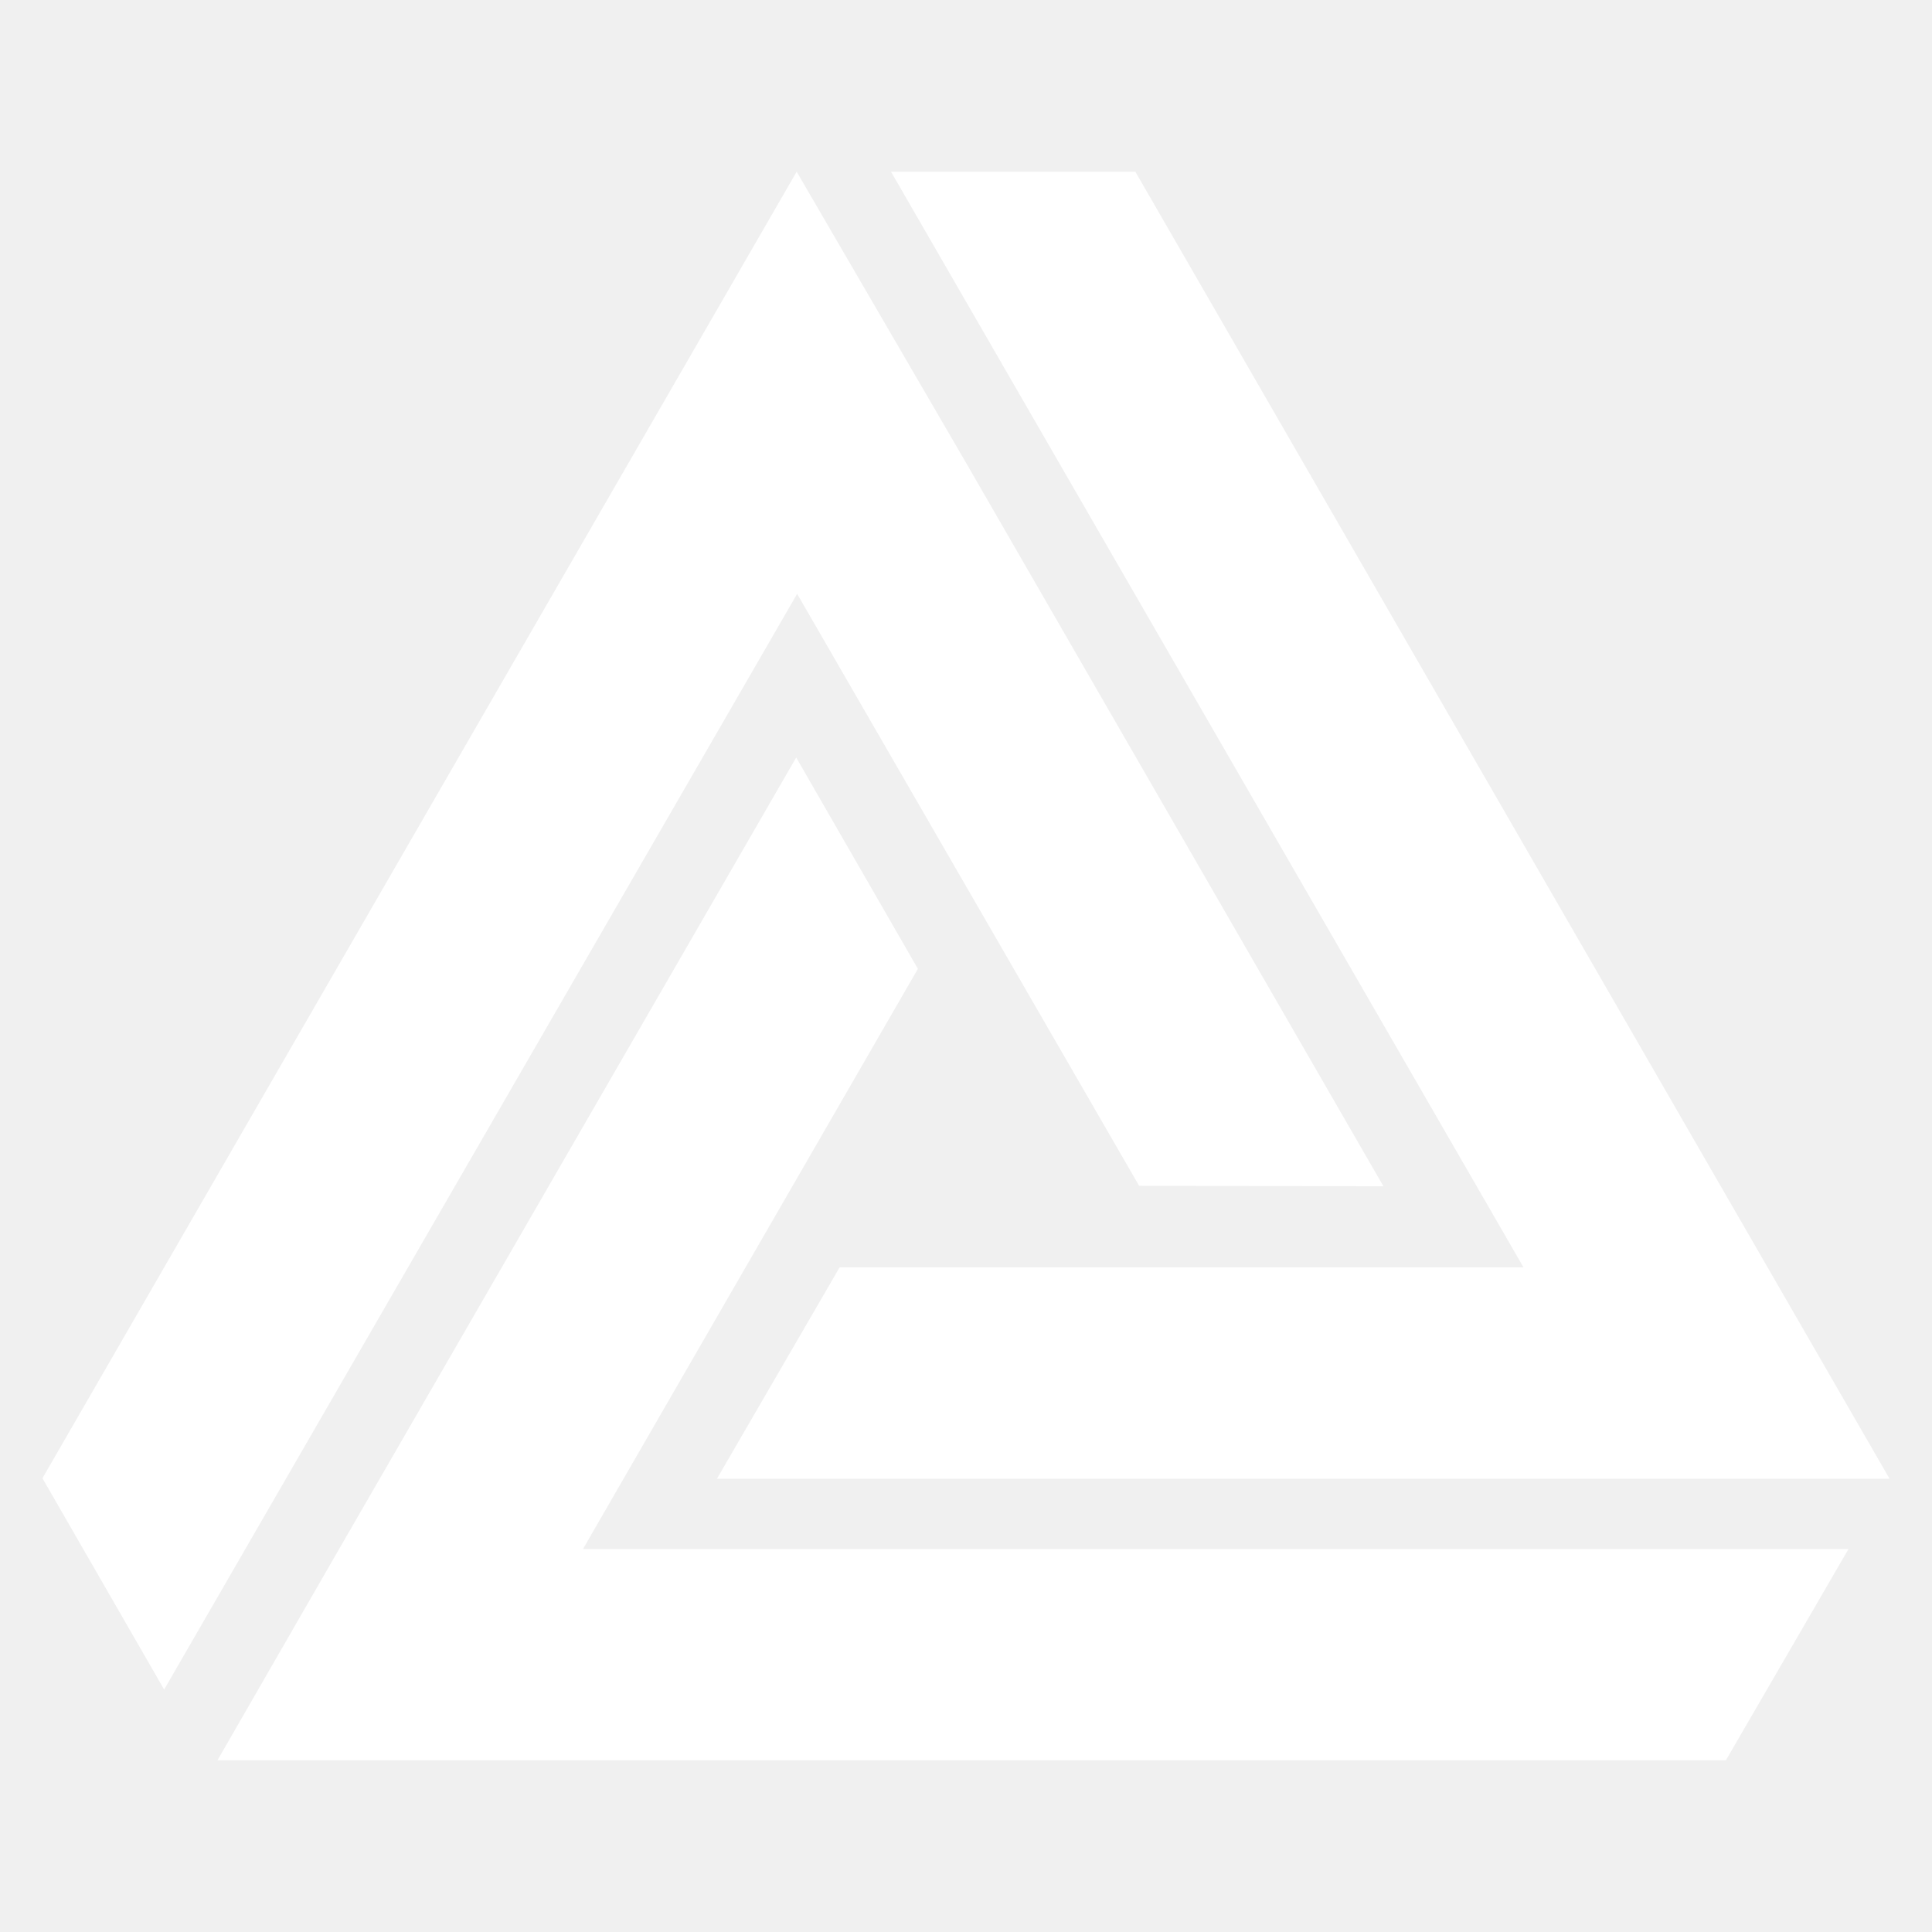
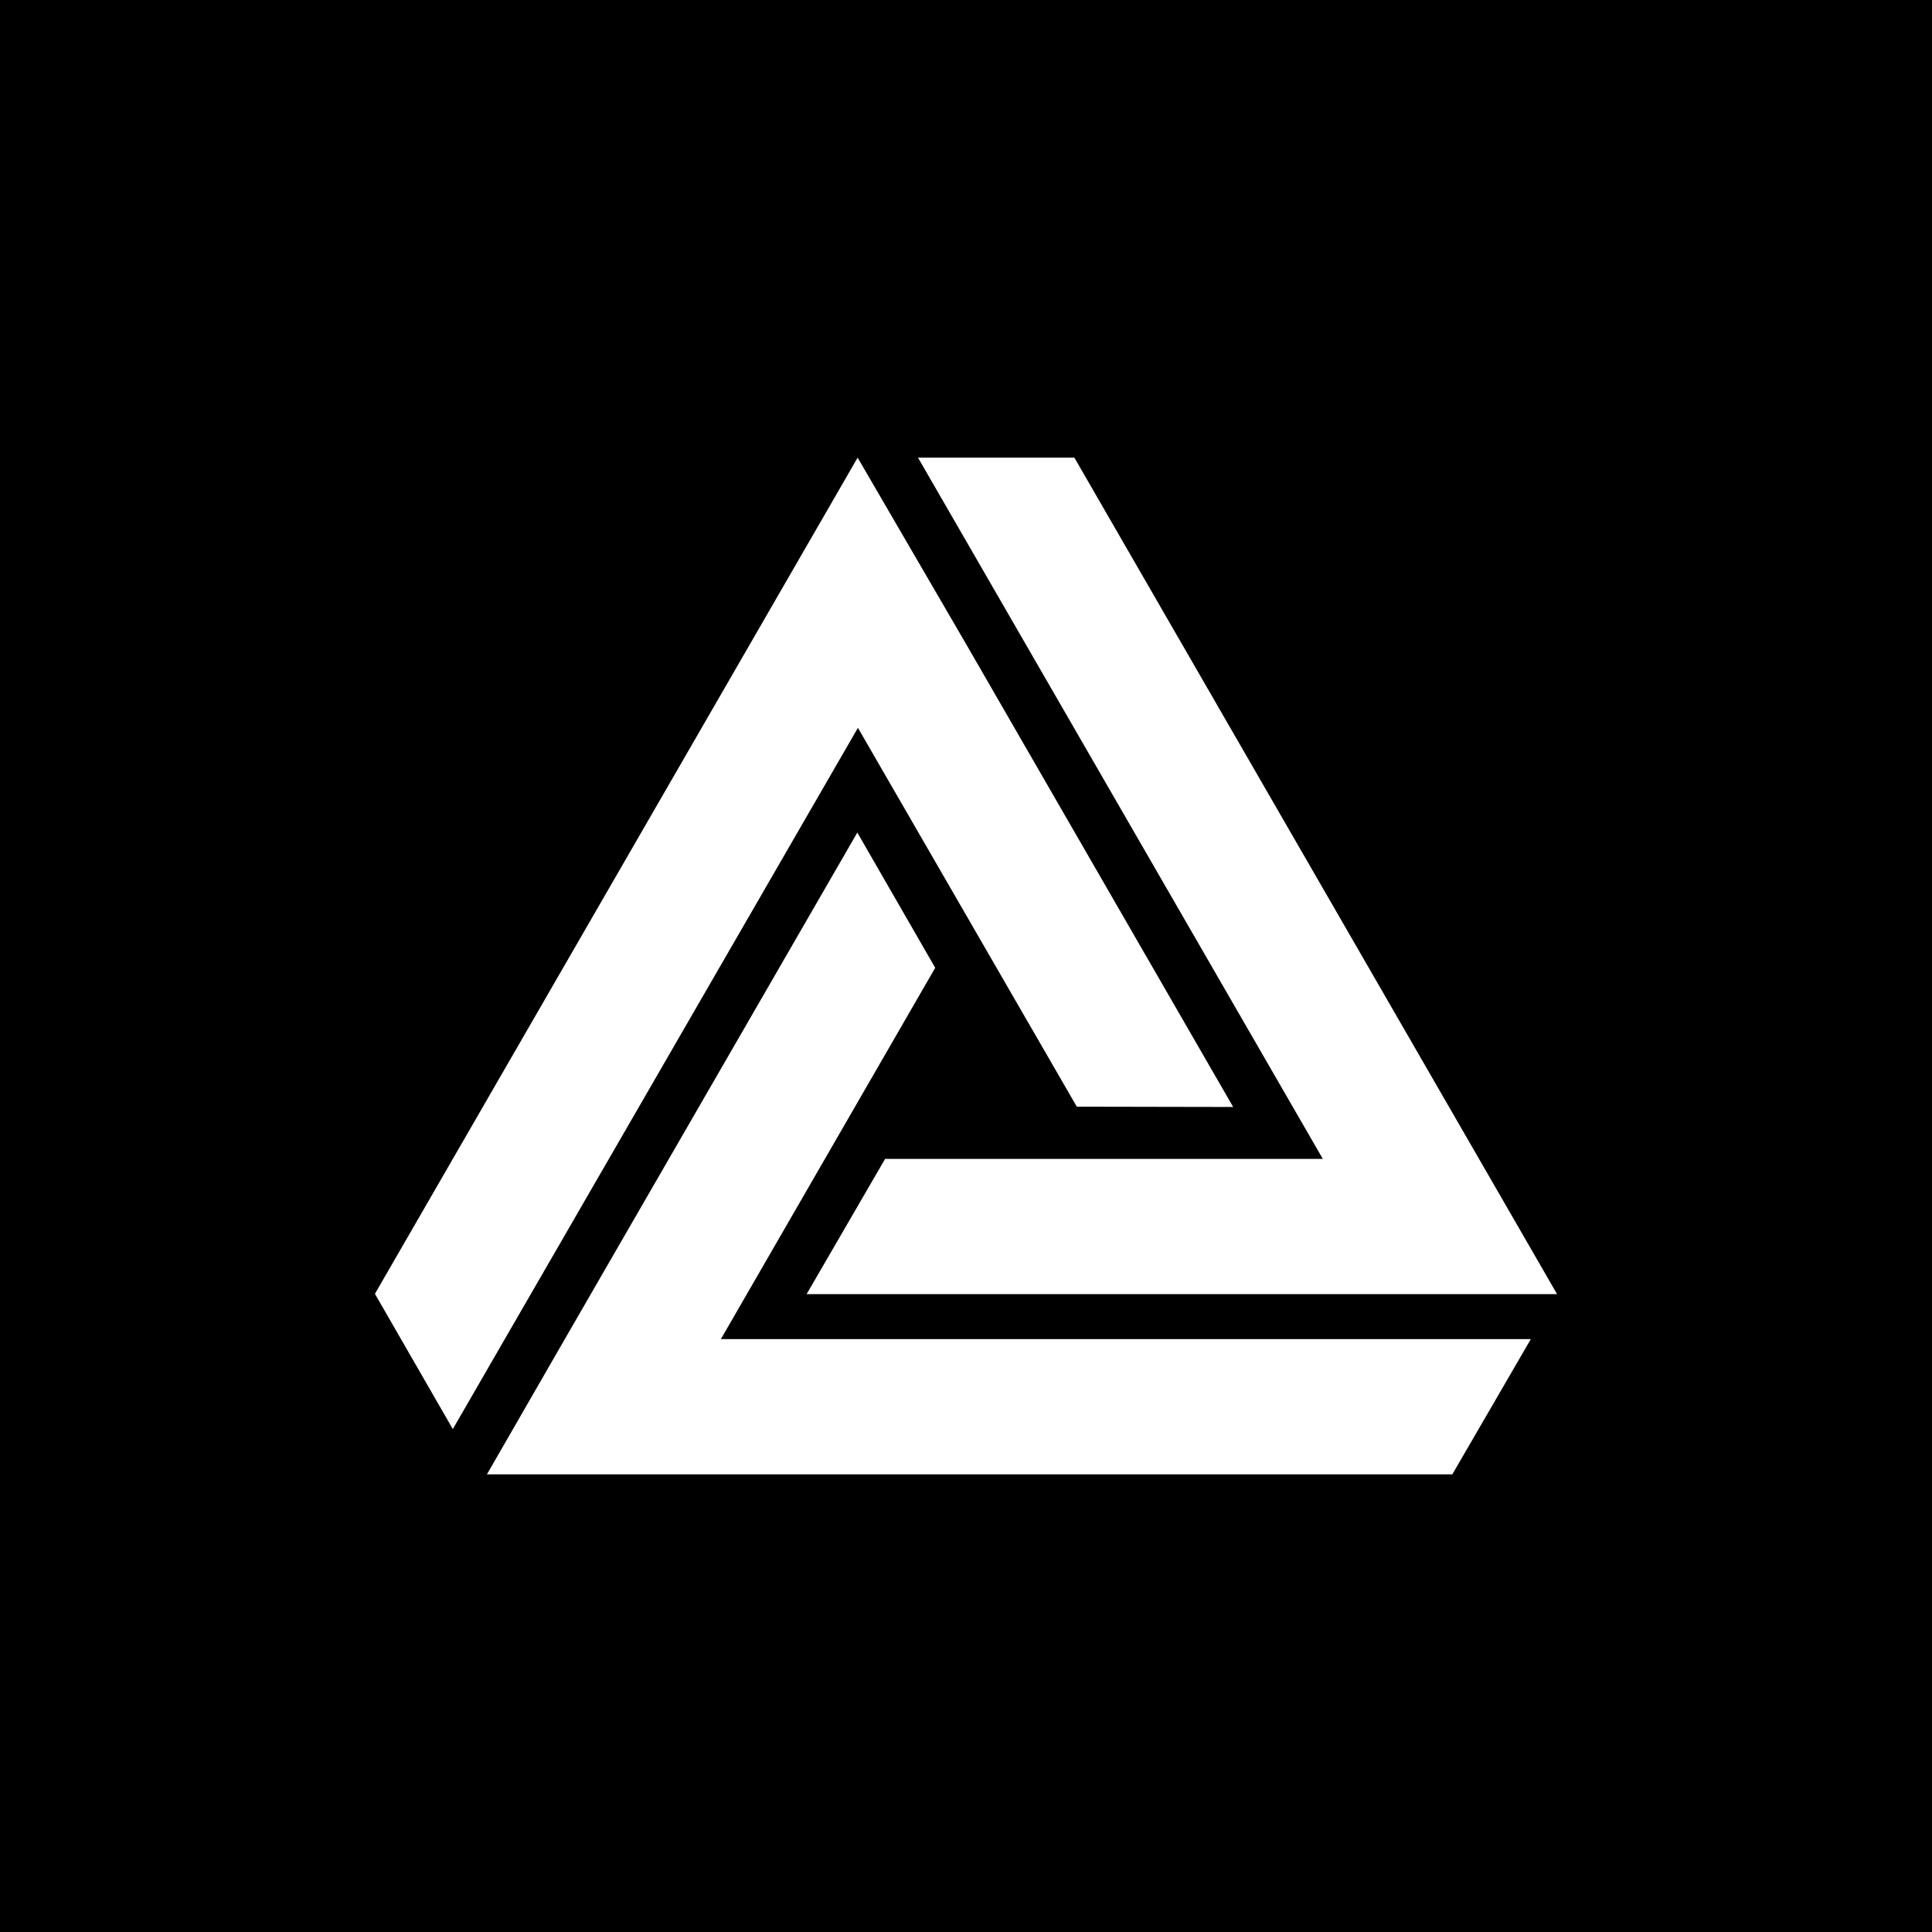
<svg xmlns="http://www.w3.org/2000/svg" xmlns:xlink="http://www.w3.org/1999/xlink" width="512" height="512" viewBox="0 0 512 512">
  <style>
-     .small { fill: #fff; }
+     /* Default (also what renderers that ignore CSS media queries show, e.g. Google's favicon
+        service): opaque black square with the white icon, for search results and home screens. */
+     .small { display: none; fill: #fff; }
    @media (prefers-color-scheme: light) { .small { fill: #000; } }
-     .big { display: none; }
-     /* Rendered at 40px or more (search results, home screens): black square, white icon */
-     @media (min-width: 40px) {
-       .small { display: none; }
-       .big { display: inline; }
+     /* Browser tabs render this under 40px: transparent, icon fills the canvas. */
+     @media (max-width: 39.99px) {
+       .small { display: inline; }
+       .big { display: none; }
    }
  </style>
  <defs>
    <g id="icon">
      <polygon points="451.8 364.7 291.9 87.6 240.1 87.6 374.2 319.9 229.2 319.9 203.2 364.7 400.1 364.7 400.1 364.7 451.8 364.7" />
      <polygon points="97.3 424.4 417.1 424.4 443.1 379.6 174.8 379.6 245.8 256.6 220 211.8 123.1 379.6 123.1 379.6 97.3 424.4" />
      <polygon points="220.1 87.6 60.2 364.6 86 409.4 220.2 177.1 292.7 302.6 344.5 302.7 256 149.3 256 149.3 220.1 87.6" />
    </g>
  </defs>
  <use class="small" xlink:href="#icon" transform="translate(256 256) scale(1.25) translate(-256 -256)" />
  <g class="big">
    <rect width="512" height="512" fill="#000" />
-     <use xlink:href="#icon" fill="#fff" transform="translate(256 256) scale(0.66) translate(-256 -256)" />
+     <use xlink:href="#icon" fill="#fff" transform="translate(256 256) scale(0.8) translate(-256 -256)" />
  </g>
</svg>
